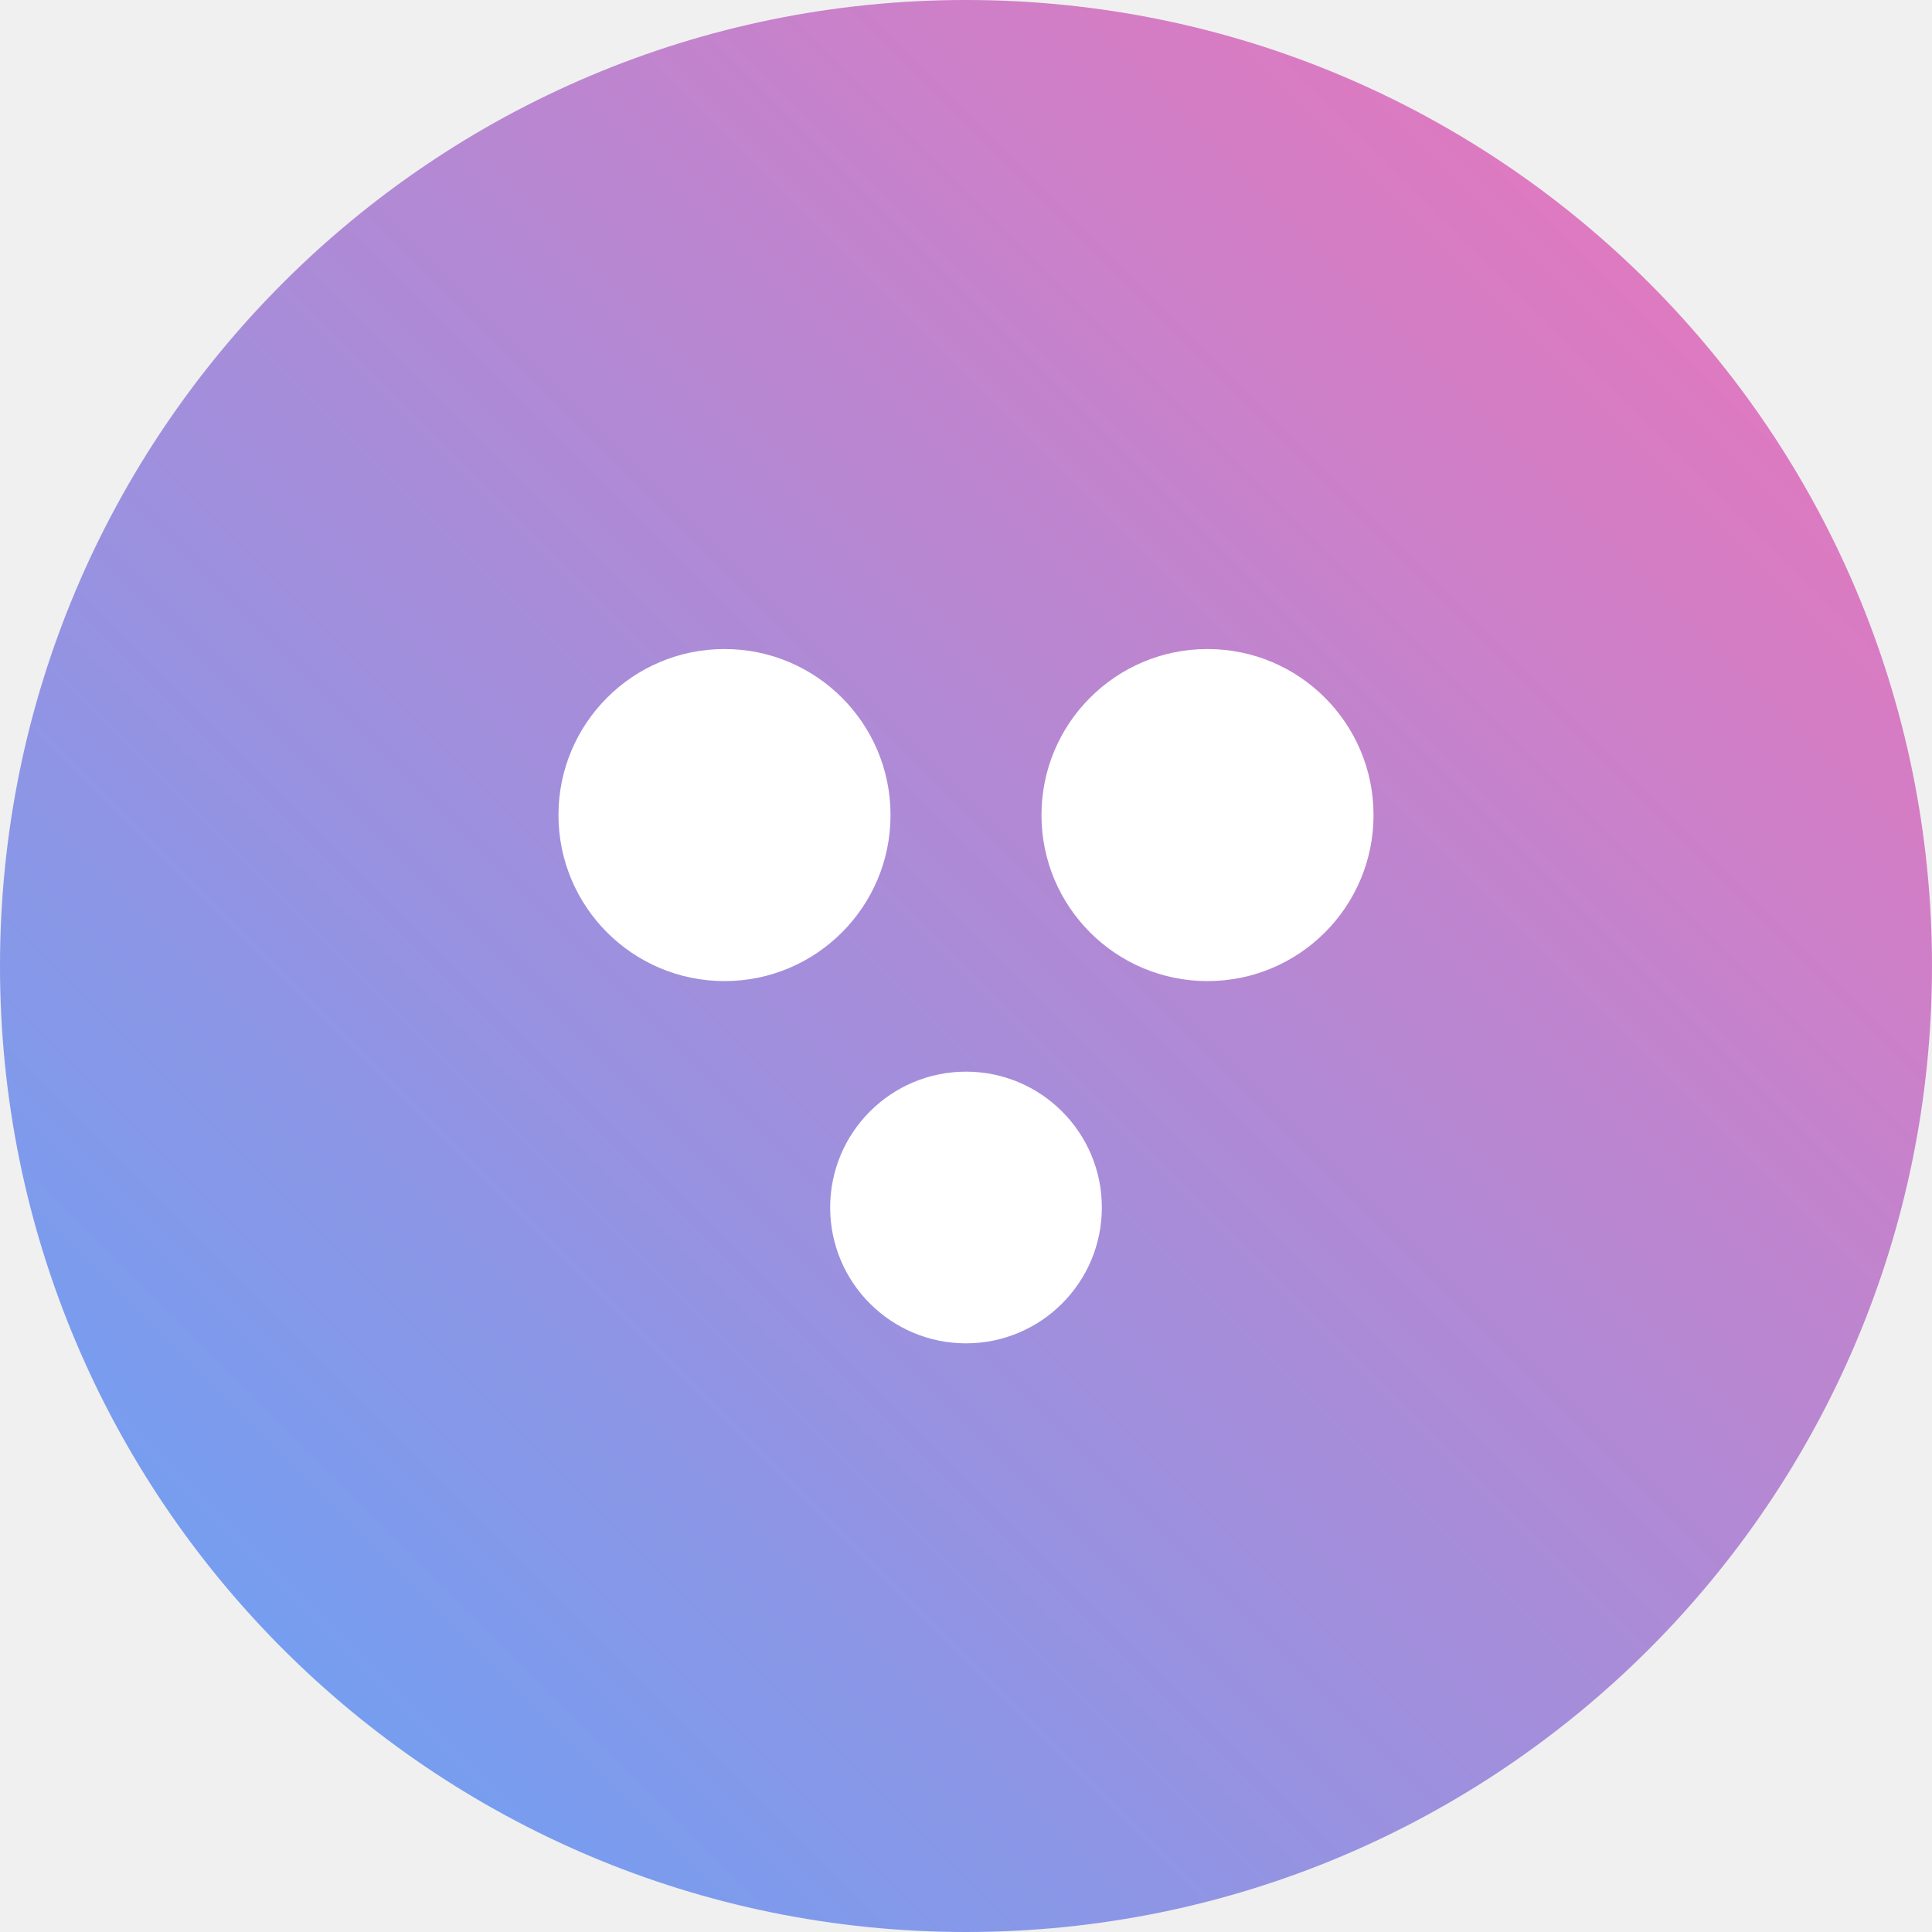
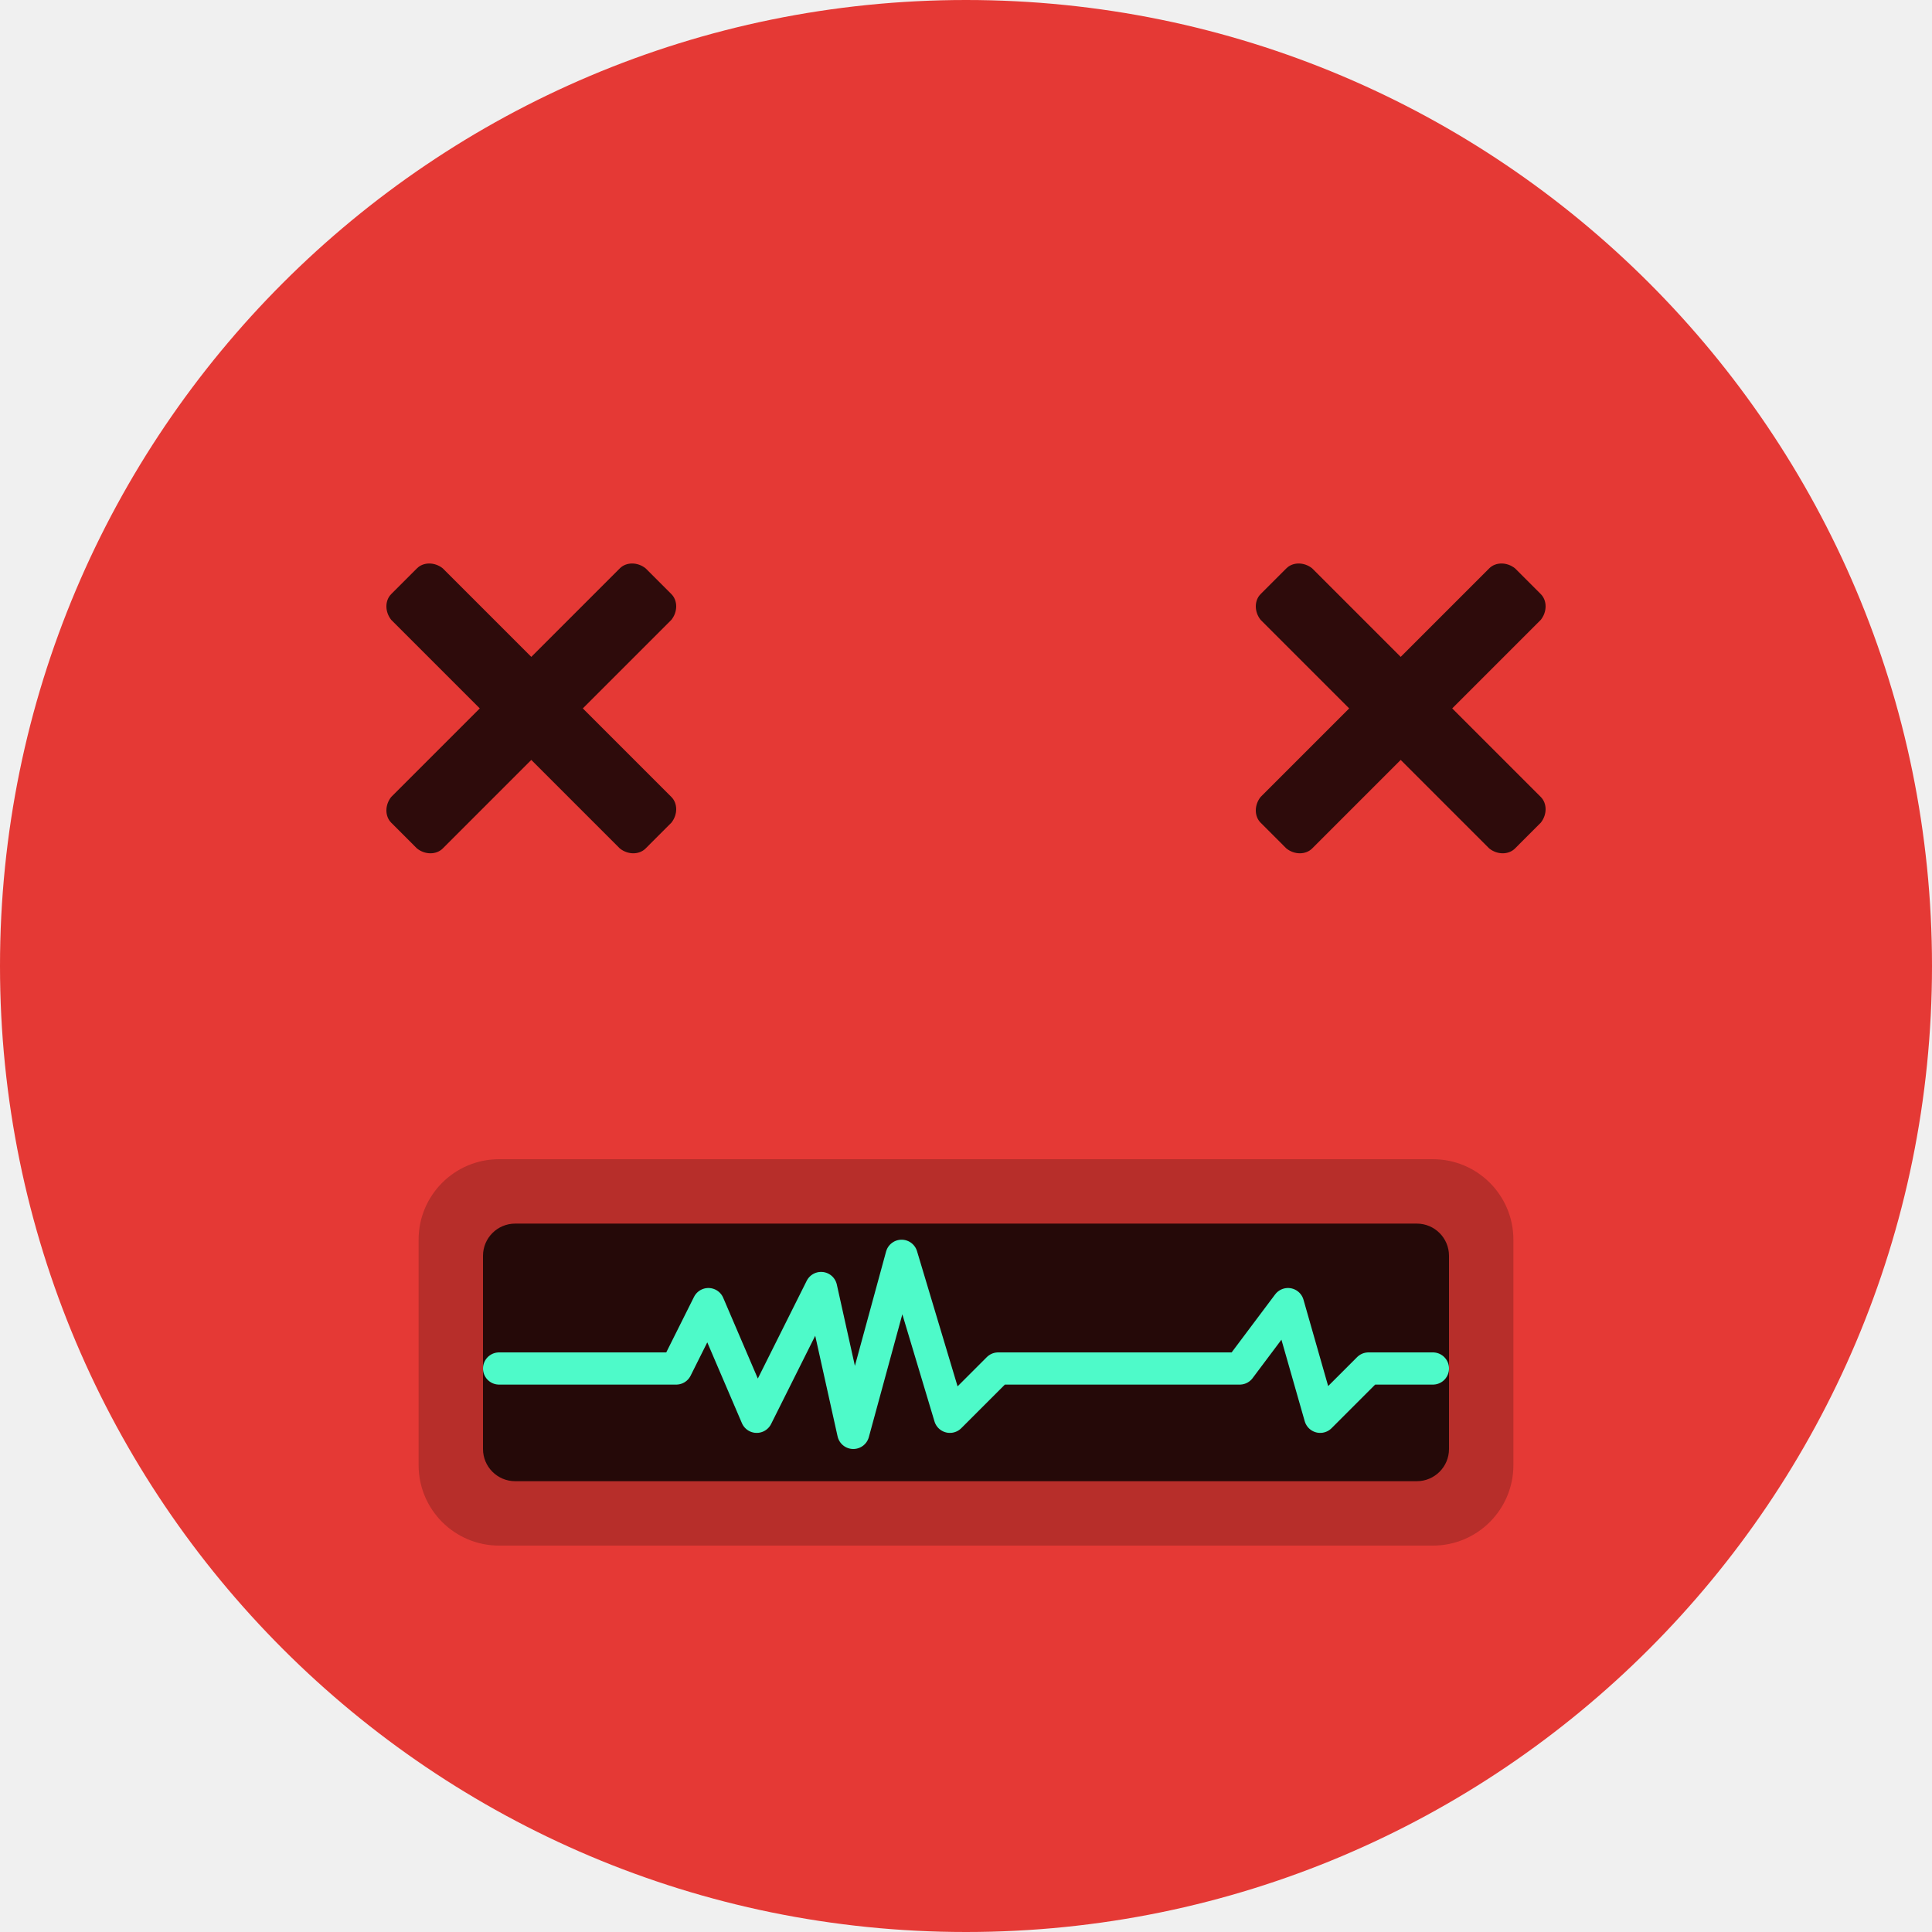
- <svg xmlns="http://www.w3.org/2000/svg" viewBox="0 0 256 256">
-   <defs>
-     <linearGradient id="g5" x1="1" y1="0" x2="0" y2="1">
-       <stop offset="0%" stop-color="#F472B6" />
-       <stop offset="100%" stop-color="#60A5FA" />
-     </linearGradient>
-   </defs>
-   <rect width="256" height="256" rx="128" fill="url(#g5)" />
-   <circle cx="96" cy="108" r="22" fill="#fff" />
-   <circle cx="160" cy="108" r="22" fill="#fff" />
-   <circle cx="128" cy="160" r="18" fill="#fff" />
+ <svg xmlns="http://www.w3.org/2000/svg" viewBox="0 0 120 120" fill="none" shape-rendering="auto">
+   <mask id="viewboxMask">
+     <rect width="120" height="120" rx="60" ry="60" x="0" y="0" fill="#fff" />
+   </mask>
+   <g mask="url(#viewboxMask)">
+     <rect fill="#e53935" width="120" height="120" x="0" y="0" />
+     <g transform="translate(22 68)">
+       <rect x="4" y="4" width="68" height="24" rx="5" fill="#000" fill-opacity=".2" />
+       <rect x="8" y="8" width="60" height="16" rx="2" fill="#000" fill-opacity=".8" />
+       <path d="M9 17h11l2-4 3 7 4-8 2 9 3-11 3 10 3-3h15l3-4 2 7 3-3h4" stroke="#4EFAC9" stroke-width="2" stroke-linecap="round" stroke-linejoin="round" />
+     </g>
+     <g transform="translate(8 20)">
+       <path d="m25 27.2 5.5 5.5c.5.4 1.2.4 1.6 0l1.6-1.6c.4-.5.4-1.2 0-1.6L28.2 24l5.5-5.5c.4-.5.4-1.2 0-1.6l-1.6-1.6c-.5-.4-1.2-.4-1.6 0L25 20.8l-5.5-5.5c-.5-.4-1.2-.4-1.6 0l-1.6 1.6c-.4.4-.4 1.1 0 1.6l5.5 5.5-5.5 5.5c-.4.5-.4 1.2 0 1.6l1.6 1.6c.5.4 1.2.4 1.6 0l5.5-5.5ZM79 27.2l5.5 5.5c.5.4 1.2.4 1.6 0l1.6-1.6c.4-.5.4-1.2 0-1.6L82.2 24l5.5-5.5c.4-.5.4-1.2 0-1.6l-1.6-1.6c-.5-.4-1.2-.4-1.6 0L79 20.8l-5.5-5.5c-.5-.4-1.2-.4-1.6 0l-1.6 1.6c-.4.4-.4 1.1 0 1.6l5.5 5.5-5.5 5.5c-.4.5-.4 1.2 0 1.6l1.6 1.6c.5.4 1.2.4 1.6 0l5.5-5.5Z" fill="#000" fill-opacity=".8" />
+     </g>
+   </g>
</svg>
